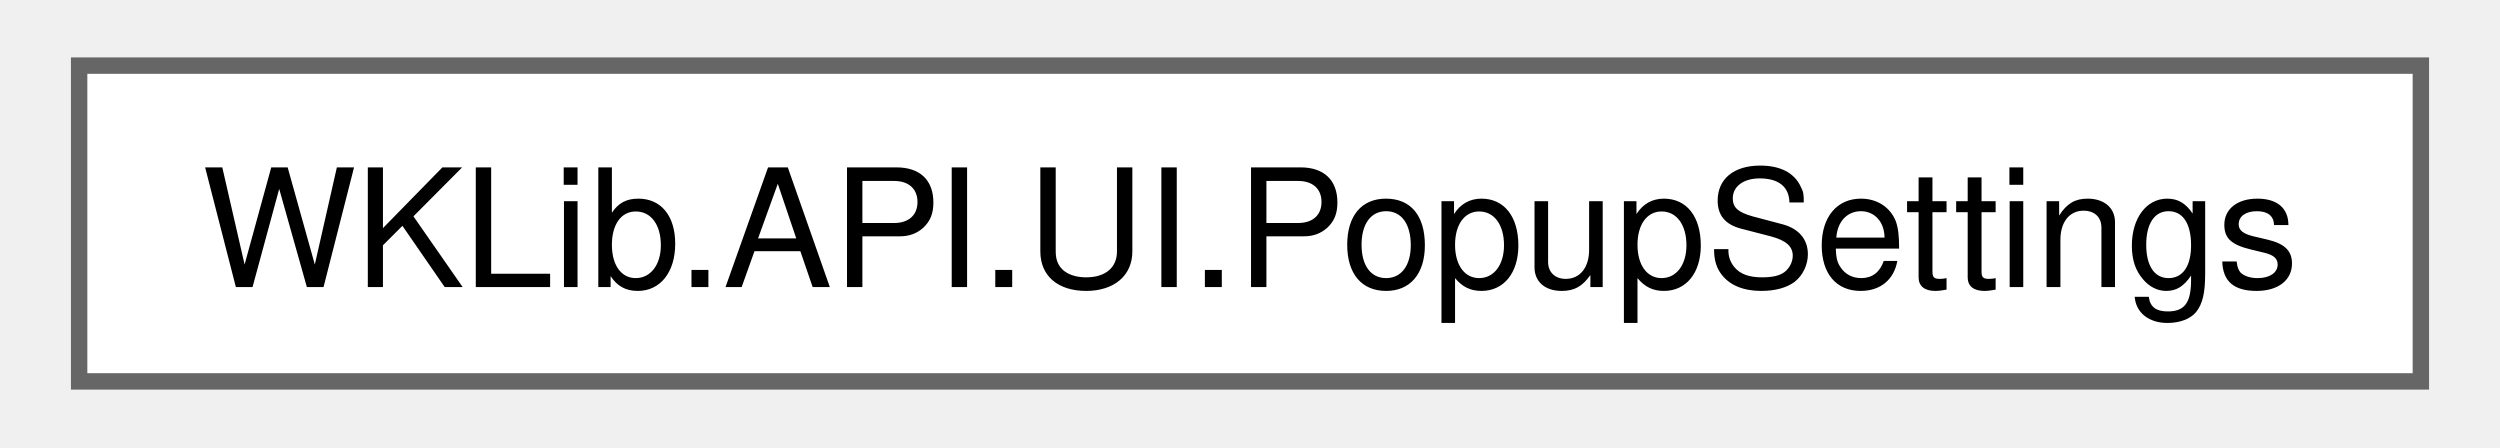
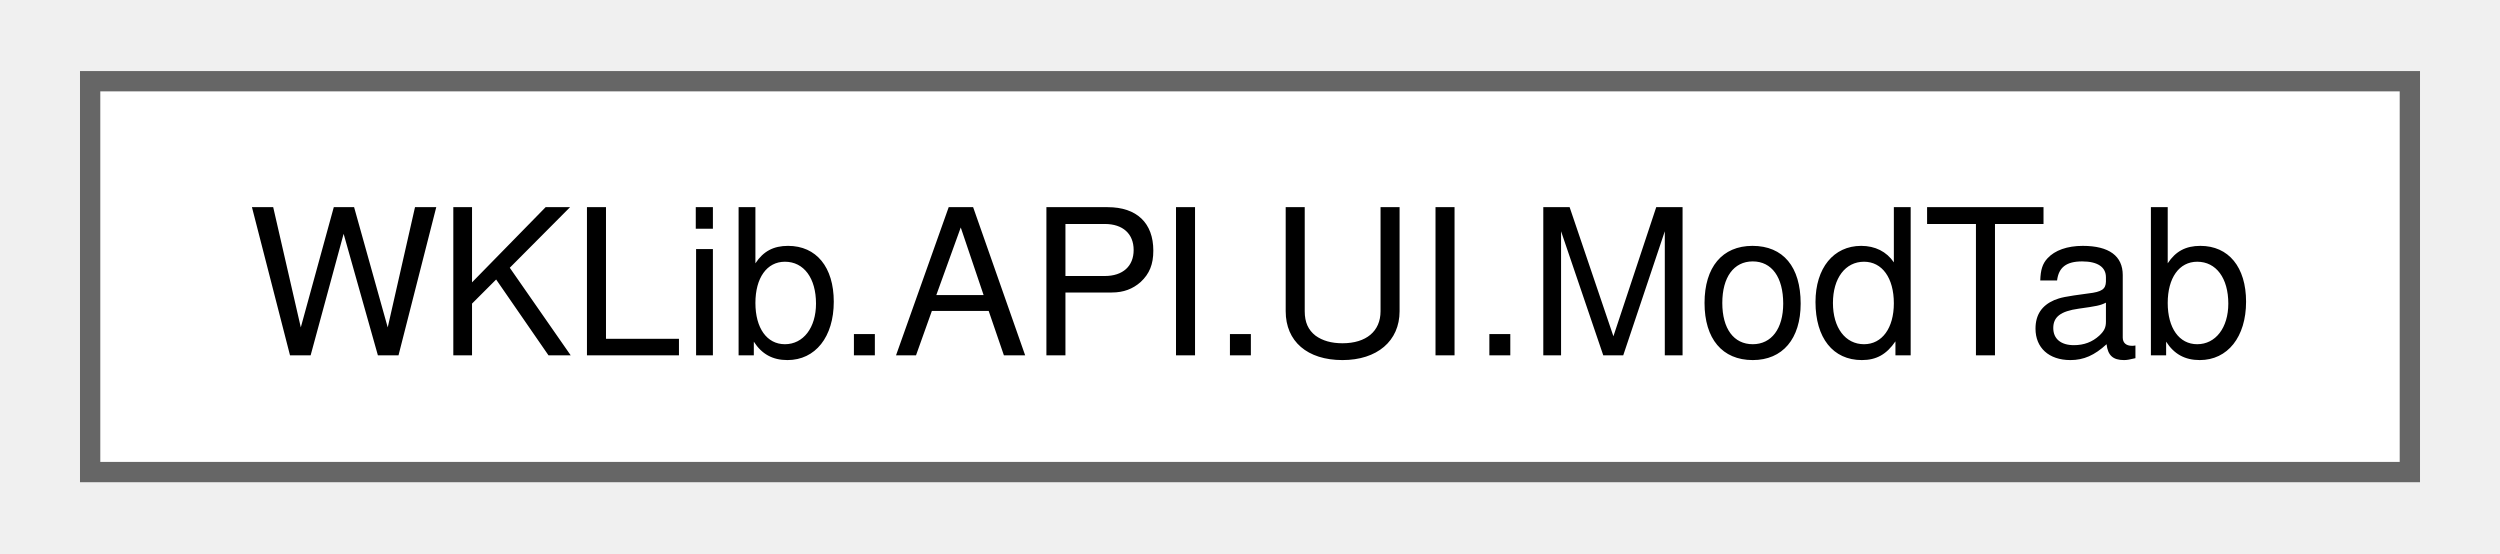
- <svg xmlns="http://www.w3.org/2000/svg" xmlns:xlink="http://www.w3.org/1999/xlink" width="151pt" height="27pt" viewBox="0.00 0.00 150.75 27.25">
+ <svg xmlns="http://www.w3.org/2000/svg" xmlns:xlink="http://www.w3.org/1999/xlink" width="122pt" height="27pt" viewBox="0.00 0.00 122.25 27.25">
  <g id="graph0" class="graph" transform="scale(1 1) rotate(0) translate(4 23.25)">
    <g id="Node000000" class="node">
      <g id="a_Node000000">
-         <a xlink:href="classWKLib_1_1API_1_1UI_1_1PopupSettings.html" target="_top" xlink:title=" ">
-           <polygon fill="white" stroke="#666666" points="142.75,-19.25 0,-19.25 0,0 142.75,0 142.75,-19.25" />
-           <text text-anchor="middle" x="71.38" y="-5.75" font-family="Helvetica,sans-Serif" font-size="10.00">WKLib.API.UI.PopupSettings</text>
+         <a xlink:href="classWKLib_1_1API_1_1UI_1_1ModTab.html" target="_top" xlink:title=" ">
+           <polygon fill="white" stroke="#666666" points="114.25,-19.25 0,-19.25 0,0 114.25,0 114.25,-19.25" />
+           <text text-anchor="middle" x="57.13" y="-5.75" font-family="Helvetica,sans-Serif" font-size="10.00">WKLib.API.UI.ModTab</text>
        </a>
      </g>
    </g>
  </g>
</svg>
